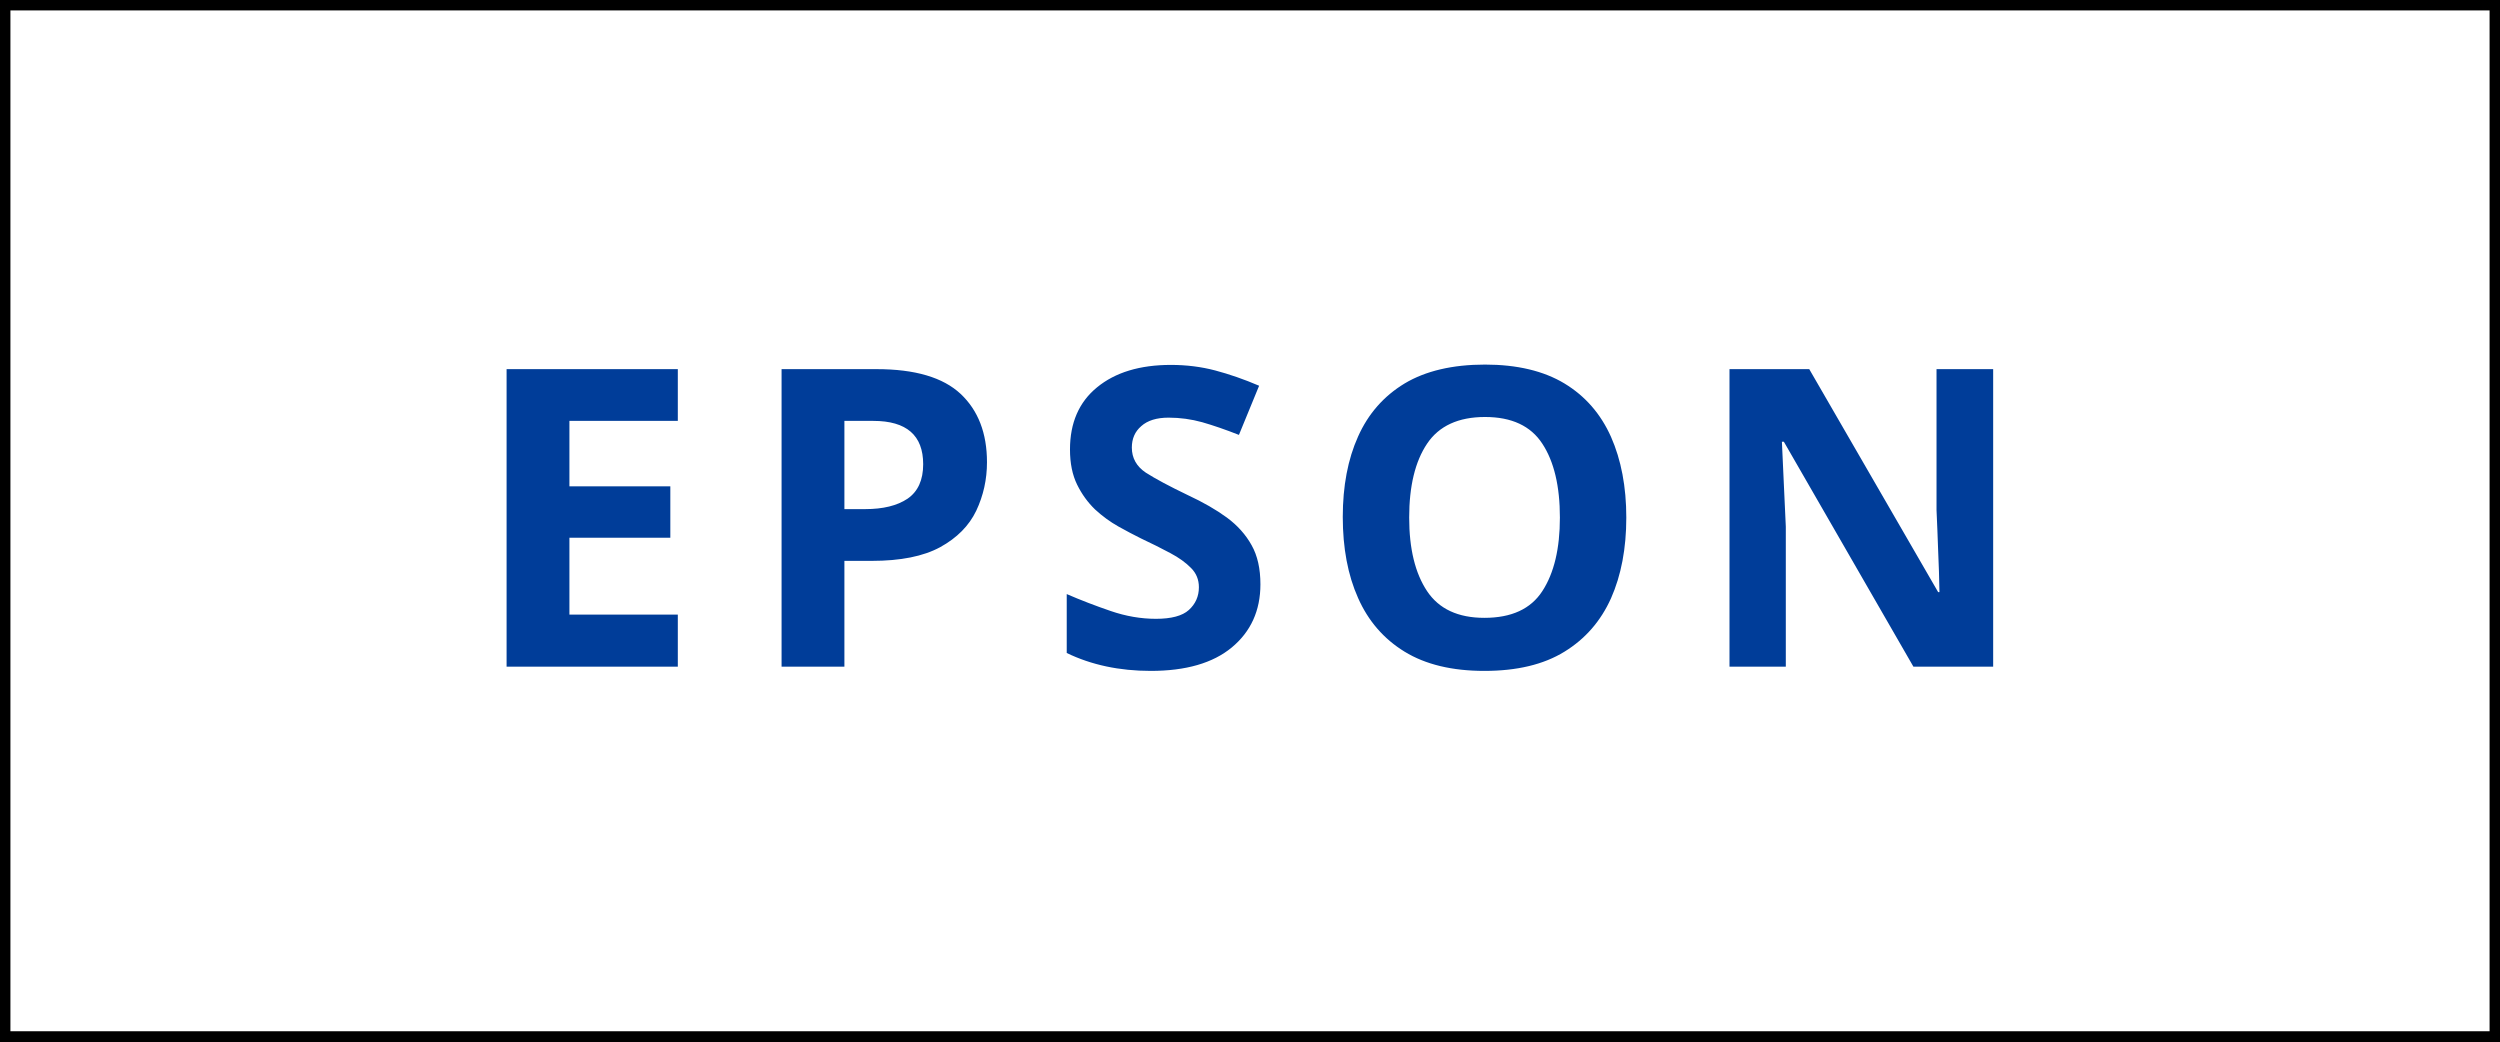
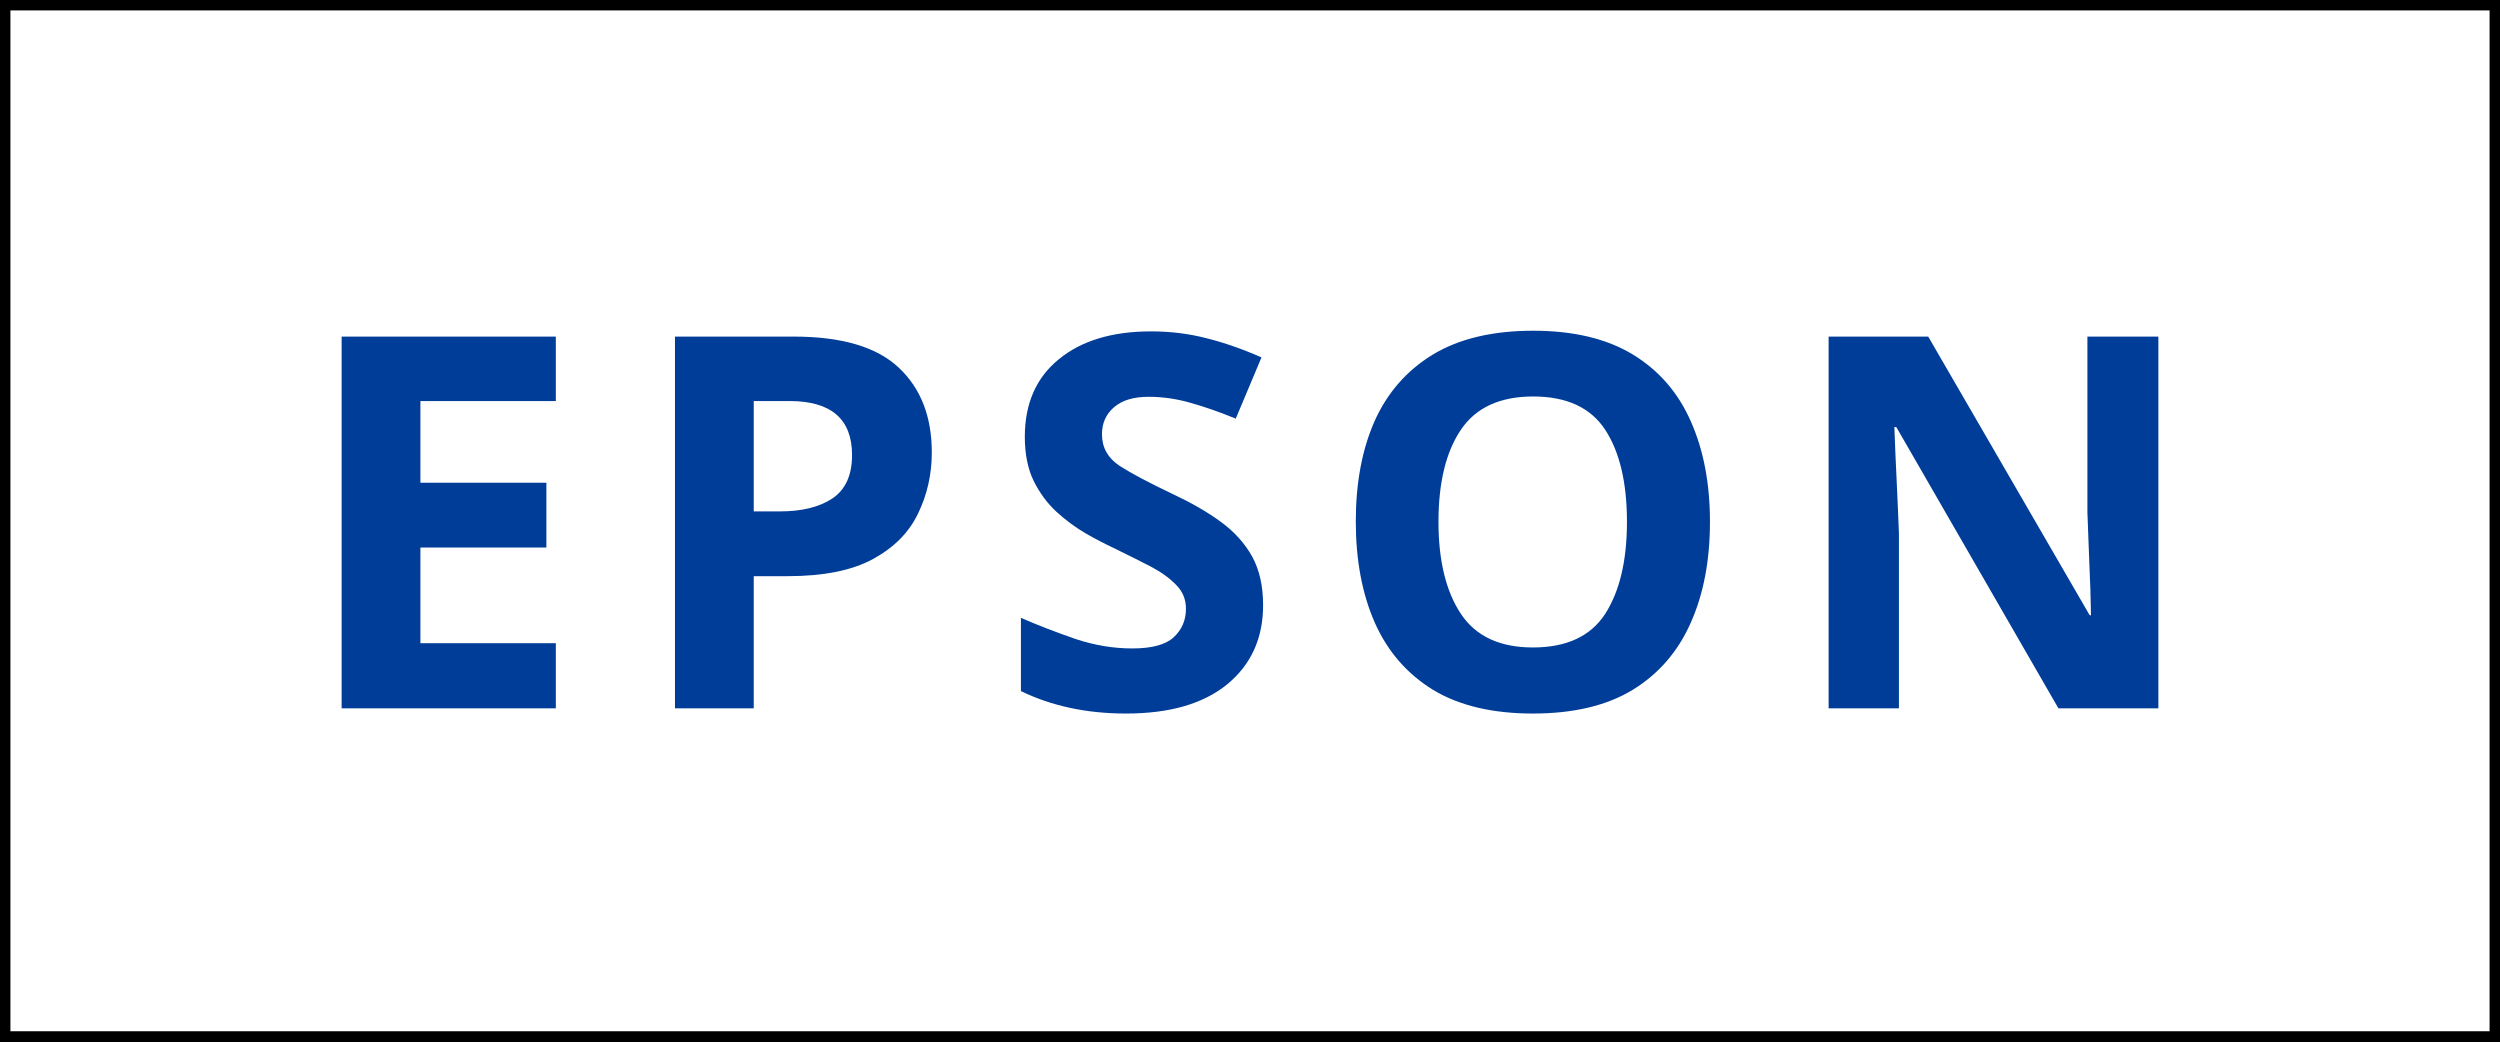
<svg xmlns="http://www.w3.org/2000/svg" width="120" height="50">
  <rect width="120" height="50" fill="#ffffff" stroke="#000000" stroke-width="1" />
-   <text x="60" y="32" text-anchor="middle" fill="#003d99" font-family="Verdana, sans-serif" font-size="20" font-weight="900" letter-spacing="2">EPSON</text>
+   <text x="60" y="34" text-anchor="middle" fill="#003d99" font-family="Verdana, sans-serif" font-size="25" font-weight="900" letter-spacing="2">EPSON</text>
</svg>
